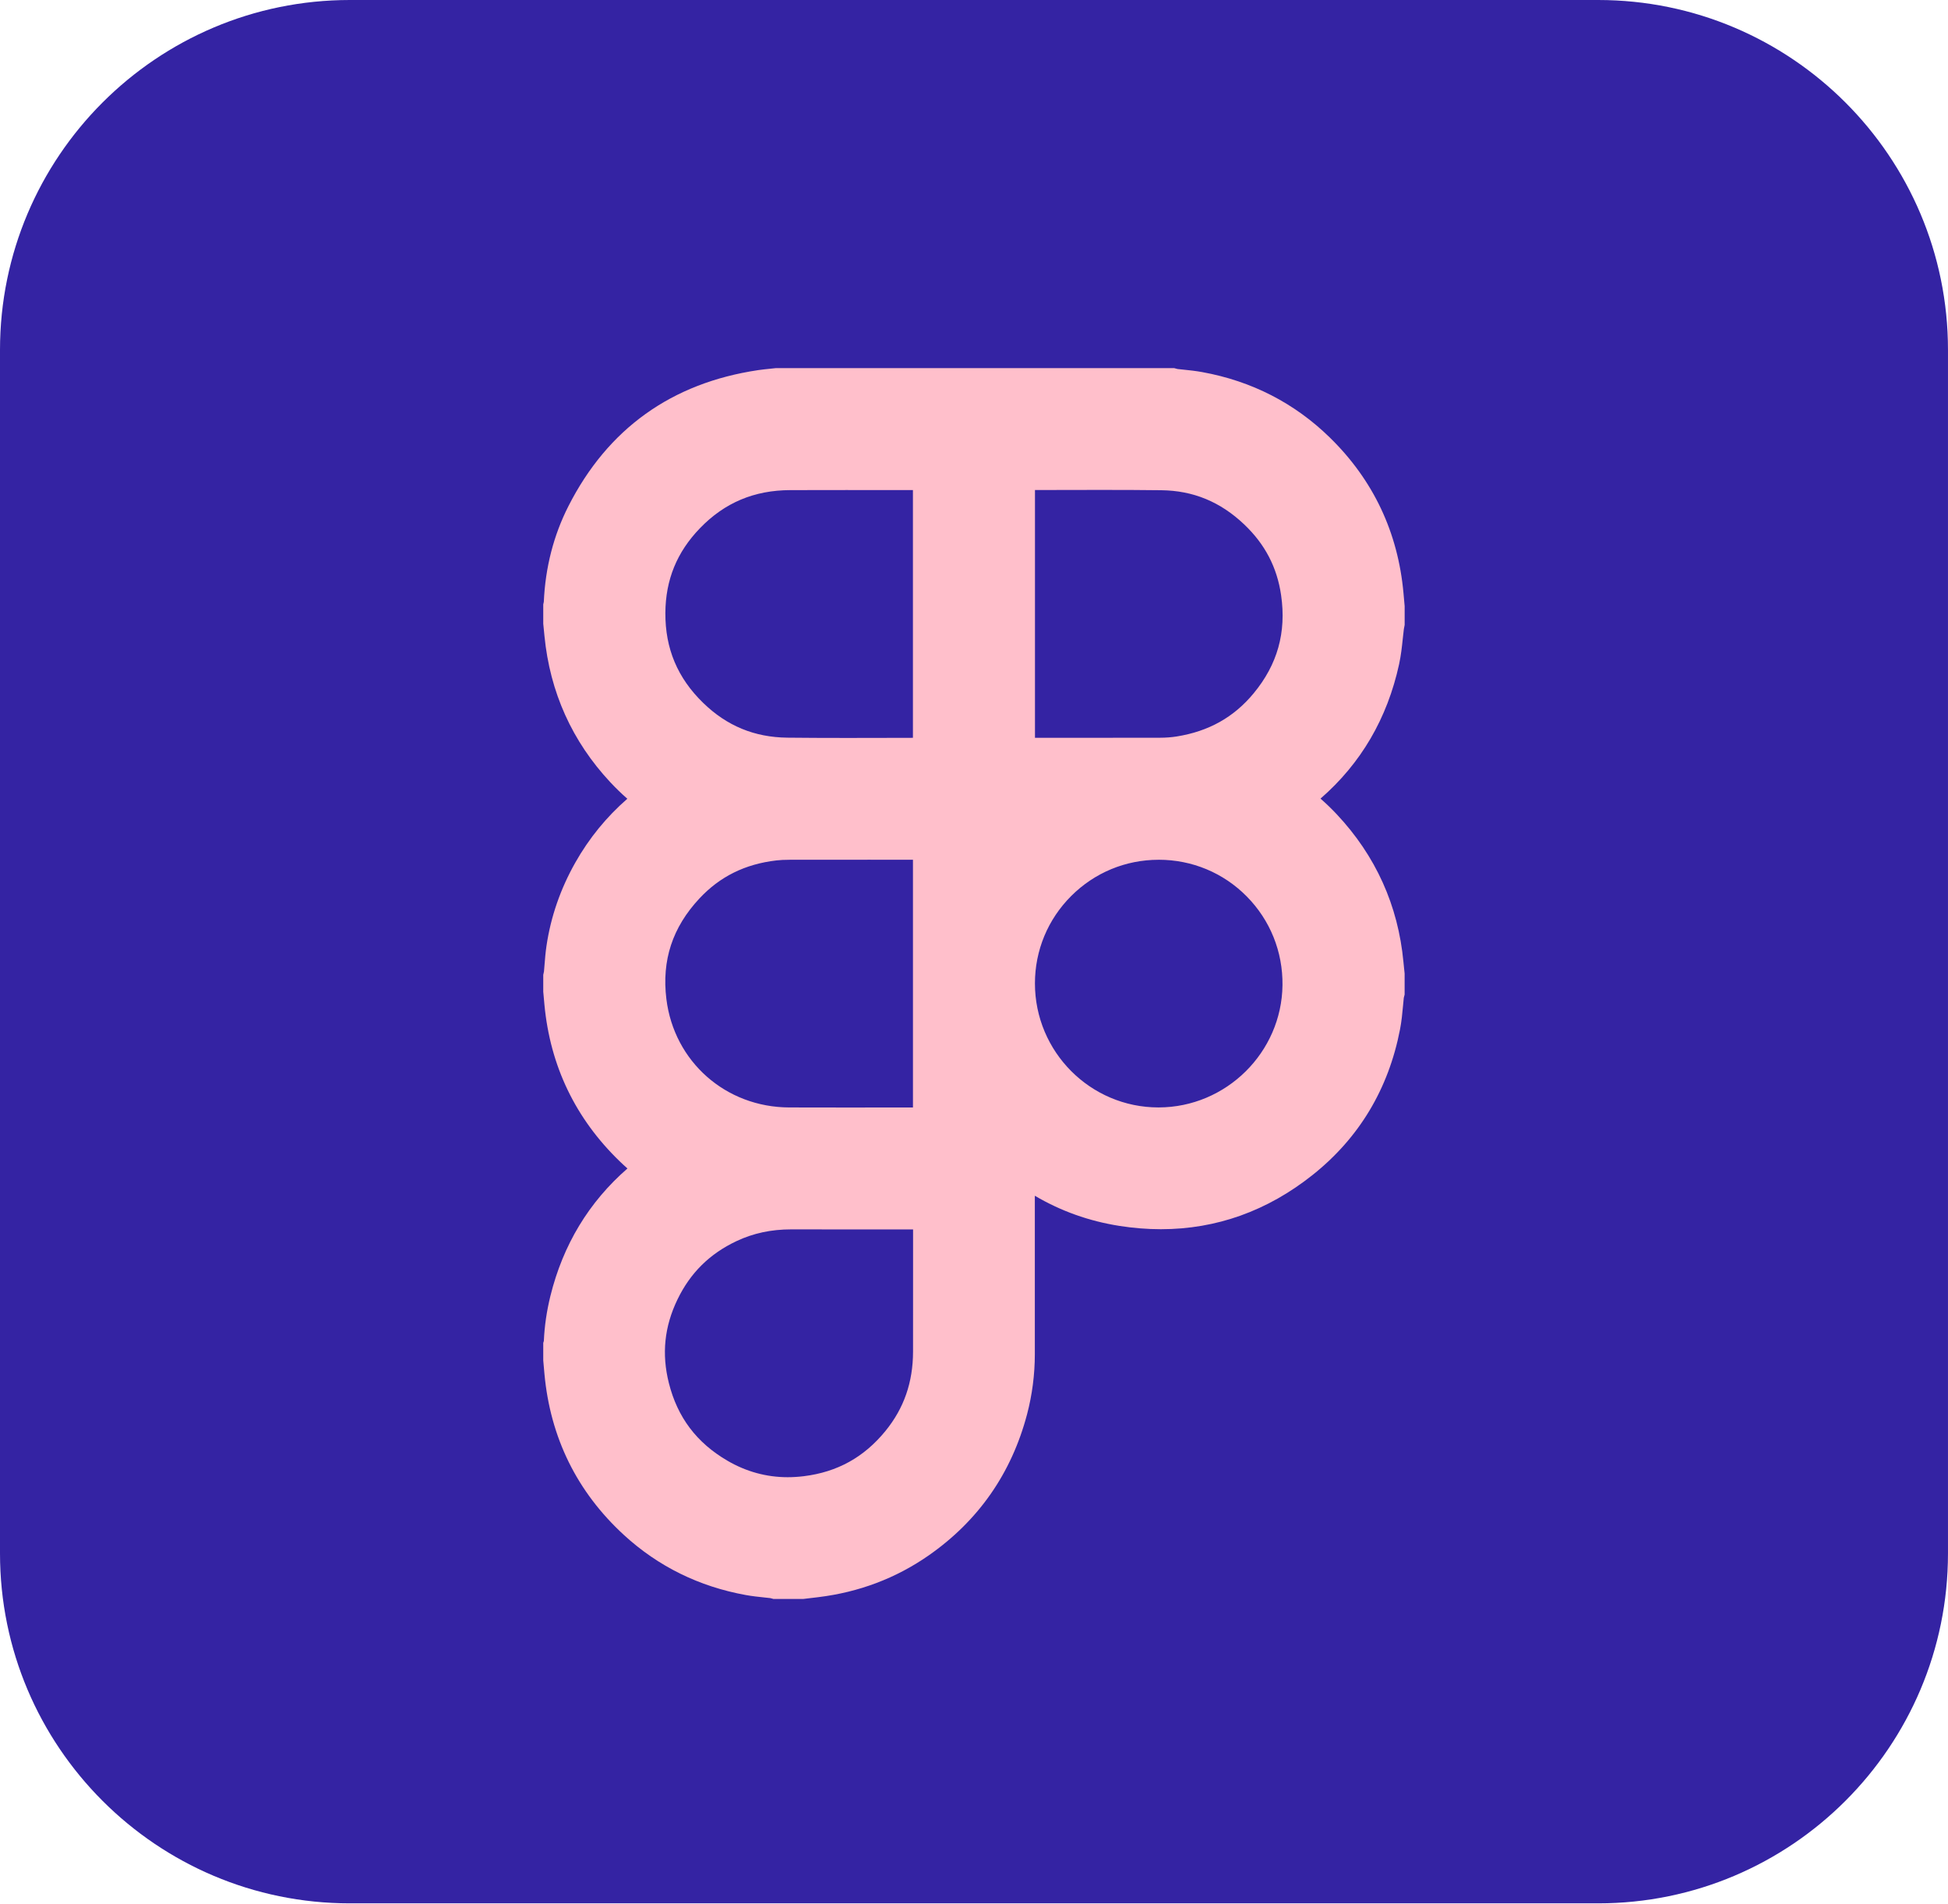
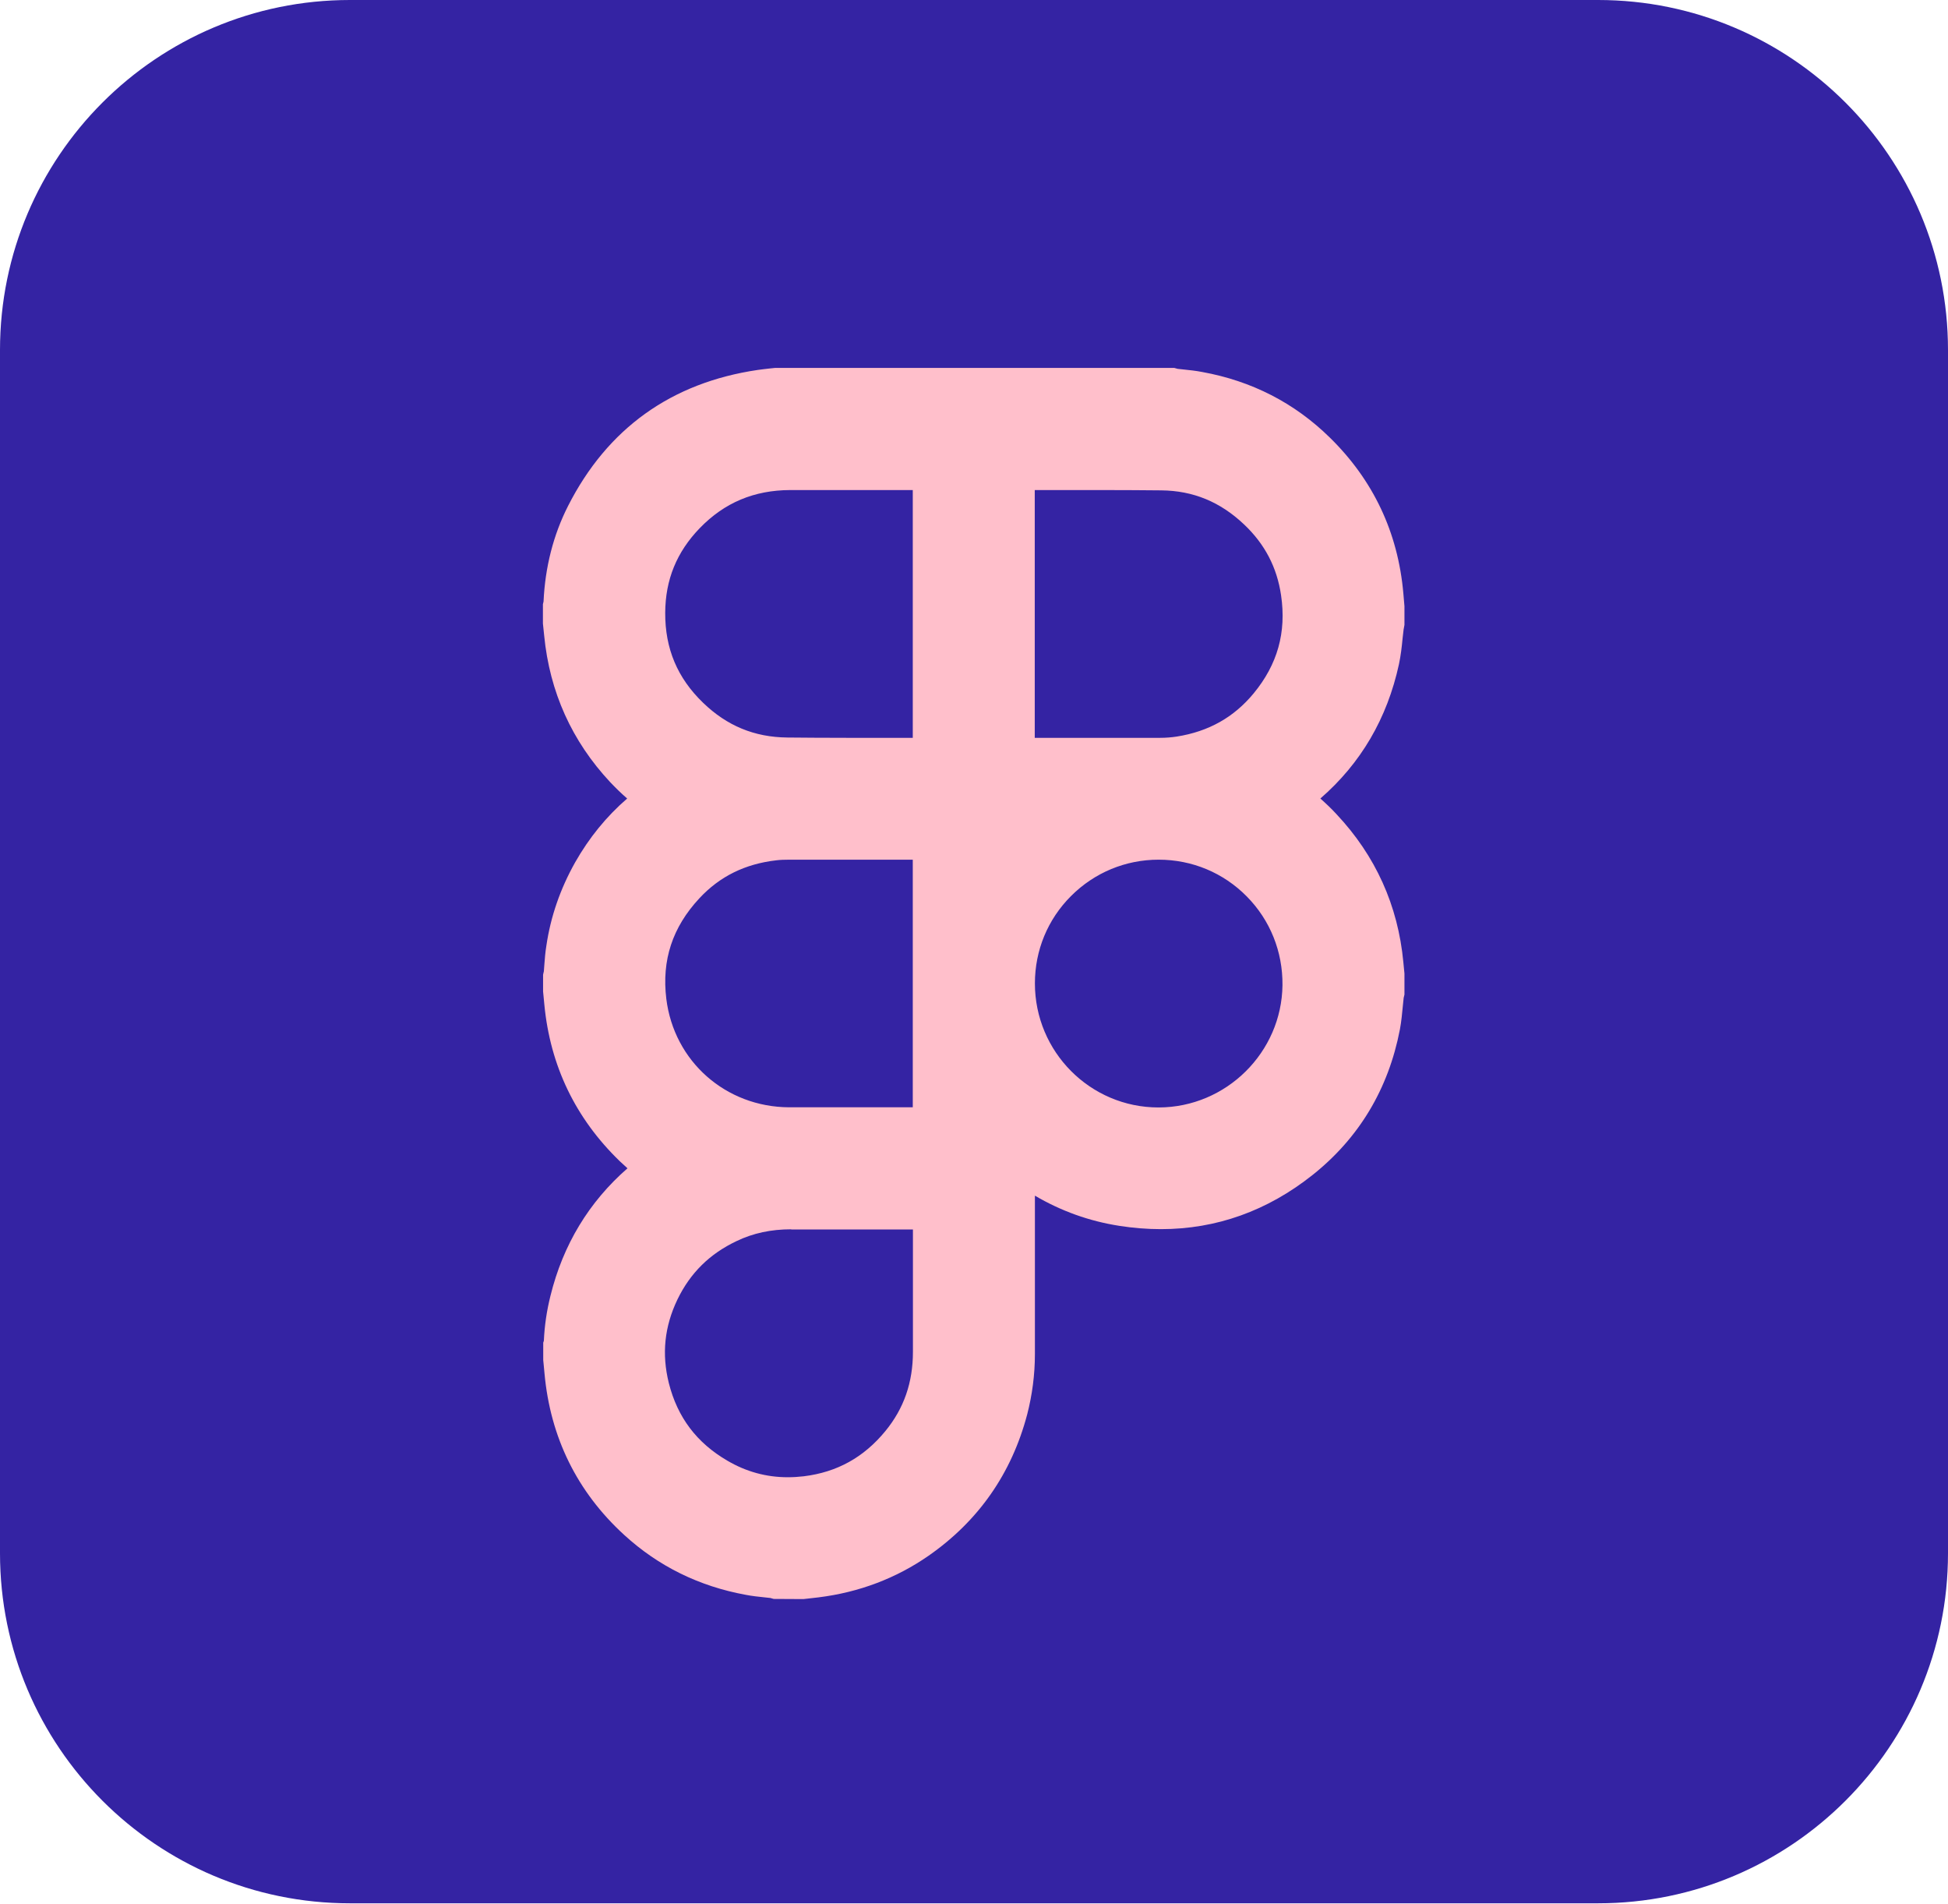
- <svg xmlns="http://www.w3.org/2000/svg" id="Capa_2" data-name="Capa 2" viewBox="0 0 1239.26 1210.59">
-   <defs>
-     <style>
-       .cls-1 {
-         fill: #ffbfcb;
-       }
- 
-       .cls-1, .cls-2 {
-         stroke-width: 0px;
-       }
- 
-       .cls-2 {
-         fill: #3423a3;
-       }
-     </style>
-   </defs>
-   <g id="_Ñëîé_1" data-name="Ñëîé 1">
+ <svg xmlns="http://www.w3.org/2000/svg" version="1.1" id="Capa_2_00000124873997719117754080000000352680572937105072_" x="0px" y="0px" viewBox="0 0 1239.3 1210.6" style="enable-background:new 0 0 1239.3 1210.6;" xml:space="preserve">
+   <style type="text/css">
+ 	.st0{fill:#3423A3;}
+ 	.st1{fill:#FFBFCB;}
+ 	.st2{fill:#FFBFCB;stroke:#FFBFCB;stroke-width:86;stroke-miterlimit:10;}
+ 	.st3{fill:#3423A3;stroke:#FFBFCB;stroke-width:61.208;stroke-miterlimit:10;}
+ </style>
+   <g id="_Ñëîé_1">
    <g>
-       <path class="cls-2" d="m222.56,0h794.13c122.84,0,222.56,99.73,222.56,222.56v765.47c0,122.84-99.73,222.56-222.56,222.56H222.56c-122.84,0-222.56-99.73-222.56-222.56V222.56C0,99.73,99.73,0,222.56,0Z" />
-       <path class="cls-1" d="m492.19,1017.02l-2.15-.57c-1.23-.14-2.46-.27-3.69-.4-3.81-.4-7.76-.81-11.92-1.56-29.68-5.37-55.74-18.21-77.48-38.16-29.87-27.42-46.9-61.97-50.61-102.68-.16-1.77-.31-3.54-.47-5.3l-.27-3.11v-11.1l.38-1.25c.41-9.42,1.81-19.03,4.17-28.61,8.03-32.54,24.49-59.73,49.02-81.09-1.69-1.49-3.34-3.02-4.96-4.58-28.11-27.16-44.21-60.67-47.86-99.6-.16-1.72-.32-3.44-.47-5.16l-.28-3.08v-10.74s.44-2.05.46-2.15c.12-1.36.23-2.73.34-4.1.31-3.91.63-7.95,1.26-12.18,2.72-18.45,8.89-36.26,18.33-52.96,8.75-15.47,19.84-29.06,33.1-40.61-3.76-3.29-7.35-6.77-10.75-10.41-24.38-26.07-38.5-57.43-41.98-93.21l-.76-7.7v-12.27l.36-1.7c.97-21.83,6.24-42.28,15.65-60.81,25.02-49.24,65.64-78.35,120.74-86.52,2.56-.38,4.98-.62,7.31-.86.95-.1,1.91-.19,2.86-.3l1-.11h253.46l2.15.56c1.25.14,2.49.27,3.73.4,3.82.39,7.76.8,11.93,1.56,31.45,5.7,58.78,19.71,81.23,41.65,27.62,27,43.39,60.32,46.85,99.06l.73,8.17v11.92l-.3,1.61c-.05.27-.2,1.02-.2,1.02-.25,1.95-.46,3.97-.69,6.11-.55,5.22-1.12,10.62-2.35,16.29-7.52,34.48-24.29,63.13-49.99,85.45,3.61,3.16,7.06,6.48,10.31,9.95,24.81,26.4,39.1,58.05,42.46,94.07.13,1.39.28,2.77.42,4.16l.32,3.05v13.4l-.53,2.09c-.17,1.58-.32,3.2-.47,4.89-.45,4.88-.91,9.92-1.94,15.23-7.33,37.87-26.02,68.98-55.55,92.49-28.8,22.93-61.28,34.55-96.54,34.55-8.65,0-17.56-.71-26.5-2.12-19.28-3.03-37.24-9.45-53.72-19.17v2.56c0,32.71,0,65.43,0,98.15,0,12.98-1.67,25.86-4.94,38.28-9.91,37.57-31.01,67.8-62.72,89.87-20.72,14.42-44.29,23.32-70.05,26.45-2.03.25-4.07.49-6.1.73l-3.62.43h-18.71Zm11.21-235.1c-12.8,0-24.18,2.44-34.82,7.45-17.13,8.08-29.43,20.23-37.59,37.14-8.34,17.26-10.13,34.65-5.48,53.15,5.48,21.82,17.67,37.98,37.28,49.41,11.93,6.95,24.82,10.48,38.31,10.48h0c3.35,0,6.8-.22,10.25-.64,21.34-2.64,38.34-12.06,51.98-28.8,11.75-14.43,17.48-30.91,17.52-50.39.04-21.85.03-44.07.02-65.57,0-4.07,0-8.13,0-12.2-3.87,0-29.65.01-38.66.01-12.86,0-25.73,0-38.59-.04h-.21Zm50.45-235.11c-17.15,0-34.3,0-51.44.03-3.39,0-6.09.14-8.49.42-19.93,2.32-35.96,10.25-48.99,24.22-17.15,18.39-24.02,39.3-21,63.91,4.89,39.84,37.75,68.85,78.13,68.98,11.95.04,23.9.05,35.85.05,10.19,0,20.38,0,30.57-.02,4.11,0,8.21,0,12.32,0v-157.57h-26.94Zm183.25.03c-21.01,0-40.78,8.19-55.65,23.06s-23.05,34.6-23.05,55.57c0,43.5,35.25,78.89,78.57,78.89h.19c42.9-.1,78.21-34.99,78.72-77.76.25-21.29-7.82-41.33-22.73-56.43-14.87-15.05-34.78-23.34-56.05-23.34Zm-197.55-235.16c-12.26,0-24.52.01-36.78.05-22.98.07-41.77,7.98-57.46,24.21-14.7,15.2-21.9,32.83-22.02,53.91-.13,22.66,7.74,41.38,24.06,57.22,15.07,14.64,32.59,21.87,53.57,22.11,11.22.12,23.28.18,37.95.18,9.64,0,19.28-.02,28.91-.05,4.33-.01,8.67-.02,13-.03v-157.58c-4.3,0-8.6,0-12.9,0-9.44,0-18.89-.01-28.33-.01Zm148.91,157.59c16.54,0,33.07-.01,49.6-.05,3.65,0,7.17-.28,10.47-.8,20.34-3.23,36.35-12.18,48.94-27.37,15.22-18.36,20.96-38.8,17.53-62.5-2.57-17.73-10.26-32.46-23.51-45.03-15.15-14.37-32.38-21.47-52.68-21.72-11.3-.14-23.43-.2-38.17-.2-9.82,0-19.65.03-29.47.05-4.25.01-8.5.02-12.75.03v157.58h30.04Z" />
+       <path class="st0" d="M222.6,0h794.1c122.8,0,222.6,99.7,222.6,222.6V988c0,122.8-99.7,222.6-222.6,222.6H222.6    C99.7,1210.6,0,1110.9,0,988V222.6C0,99.7,99.7,0,222.6,0z" />
+       <path class="st1" d="M492.2,1017l-2.1-0.6c-1.2-0.1-2.5-0.3-3.7-0.4c-3.8-0.4-7.8-0.8-11.9-1.6c-29.7-5.4-55.7-18.2-77.5-38.2    c-29.9-27.4-46.9-62-50.6-102.7c-0.2-1.8-0.3-3.5-0.5-5.3l-0.3-3.1v-11.1l0.4-1.2c0.4-9.4,1.8-19,4.2-28.6    c8-32.5,24.5-59.7,49-81.1c-1.7-1.5-3.3-3-5-4.6c-28.1-27.2-44.2-60.7-47.9-99.6c-0.2-1.7-0.3-3.4-0.5-5.2l-0.3-3.1V620    c0,0,0.4-2,0.5-2.2c0.1-1.4,0.2-2.7,0.3-4.1c0.3-3.9,0.6-8,1.3-12.2c2.7-18.5,8.9-36.3,18.3-53c8.8-15.5,19.8-29.1,33.1-40.6    c-3.8-3.3-7.4-6.8-10.8-10.4c-24.4-26.1-38.5-57.4-42-93.2l-0.8-7.7v-12.3l0.4-1.7c1-21.8,6.2-42.3,15.6-60.8    c25-49.2,65.6-78.4,120.7-86.5c2.6-0.4,5-0.6,7.3-0.9c1-0.1,1.9-0.2,2.9-0.3l1-0.1H747l2.2,0.6c1.2,0.1,2.5,0.3,3.7,0.4    c3.8,0.4,7.8,0.8,11.9,1.6c31.5,5.7,58.8,19.7,81.2,41.7c27.6,27,43.4,60.3,46.8,99.1l0.7,8.2v11.9l-0.3,1.6c0,0.3-0.2,1-0.2,1    c-0.2,2-0.5,4-0.7,6.1c-0.5,5.2-1.1,10.6-2.3,16.3c-7.5,34.5-24.3,63.1-50,85.4c3.6,3.2,7.1,6.5,10.3,10    c24.8,26.4,39.1,58,42.5,94.1c0.1,1.4,0.3,2.8,0.4,4.2l0.3,3v13.4l-0.5,2.1c-0.2,1.6-0.3,3.2-0.5,4.9c-0.5,4.9-0.9,9.9-1.9,15.2    c-7.3,37.9-26,69-55.5,92.5c-28.8,22.9-61.3,34.5-96.5,34.5c-8.7,0-17.6-0.7-26.5-2.1c-19.3-3-37.2-9.5-53.7-19.2v2.6    c0,32.7,0,65.4,0,98.2c0,13-1.7,25.9-4.9,38.3c-9.9,37.6-31,67.8-62.7,89.9c-20.7,14.4-44.3,23.3-70,26.5c-2,0.2-4.1,0.5-6.1,0.7    l-3.6,0.4L492.2,1017L492.2,1017z M503.4,781.9c-12.8,0-24.2,2.4-34.8,7.5c-17.1,8.1-29.4,20.2-37.6,37.1    c-8.3,17.3-10.1,34.7-5.5,53.2c5.5,21.8,17.7,38,37.3,49.4c11.9,7,24.8,10.5,38.3,10.5l0,0c3.4,0,6.8-0.2,10.2-0.6    c21.3-2.6,38.3-12.1,52-28.8c11.8-14.4,17.5-30.9,17.5-50.4c0-21.8,0-44.1,0-65.6c0-4.1,0-8.1,0-12.2c-3.9,0-29.7,0-38.7,0    c-12.9,0-25.7,0-38.6,0H503.4L503.4,781.9z M553.8,546.8c-17.2,0-34.3,0-51.4,0c-3.4,0-6.1,0.1-8.5,0.4c-19.9,2.3-36,10.2-49,24.2    c-17.1,18.4-24,39.3-21,63.9c4.9,39.8,37.8,68.8,78.1,69c12,0,23.9,0,35.8,0c10.2,0,20.4,0,30.6,0c4.1,0,8.2,0,12.3,0V546.8    L553.8,546.8L553.8,546.8z M737.1,546.8c-21,0-40.8,8.2-55.7,23.1s-23,34.6-23,55.6c0,43.5,35.2,78.9,78.6,78.9h0.2    c42.9-0.1,78.2-35,78.7-77.8c0.2-21.3-7.8-41.3-22.7-56.4C778.3,555.1,758.4,546.8,737.1,546.8L737.1,546.8z M539.5,311.7    c-12.3,0-24.5,0-36.8,0c-23,0.1-41.8,8-57.5,24.2c-14.7,15.2-21.9,32.8-22,53.9c-0.1,22.7,7.7,41.4,24.1,57.2    c15.1,14.6,32.6,21.9,53.6,22.1c11.2,0.1,23.3,0.2,37.9,0.2c9.6,0,19.3,0,28.9,0c4.3,0,8.7,0,13,0V311.7c-4.3,0-8.6,0-12.9,0    C558.4,311.7,549,311.7,539.5,311.7L539.5,311.7z M688.5,469.3c16.5,0,33.1,0,49.6,0c3.7,0,7.2-0.3,10.5-0.8    c20.3-3.2,36.3-12.2,48.9-27.4c15.2-18.4,21-38.8,17.5-62.5c-2.6-17.7-10.3-32.5-23.5-45c-15.2-14.4-32.4-21.5-52.7-21.7    c-11.3-0.1-23.4-0.2-38.2-0.2c-9.8,0-19.7,0-29.5,0c-4.2,0-8.5,0-12.8,0v157.6L688.5,469.3L688.5,469.3z" />
+     </g>
+   </g>
+   <path class="st0" d="M2409.4,2.2h-794.1c-122.8,0-222.6,99.7-222.6,222.6v765.5c0,122.8,99.7,222.6,222.6,222.6h794.1  c122.8,0,222.6-99.7,222.6-222.6V224.8C2632,101.9,2532.3,2.2,2409.4,2.2z" />
+   <path class="st0" d="M5105.2,5.5h-794.1c-122.8,0-222.6,99.7-222.6,222.6v765.5c0,122.8,99.7,222.6,222.6,222.6h794.1  c122.8,0,222.6-99.7,222.6-222.6V228C5327.8,105.2,5228.1,5.5,5105.2,5.5z" />
+   <path class="st0" d="M3739.7,2.2h-794.1c-122.8,0-222.6,99.7-222.6,222.6v765.5c0,122.8,99.7,222.6,222.6,222.6h794.1  c122.8,0,222.6-99.7,222.6-222.6V224.8C3962.3,101.9,3862.5,2.2,3739.7,2.2z" />
+   <g>
+     <path class="st1" d="M1723,221.8c49.9,0,91,41.2,91,91c0,49.9-41.2,91-91,91c-49.9,0-91-41.2-91-91   C1632,263,1673.1,221.8,1723,221.8z M1799.1,453.1v540h-152.2v-540H1799.1z" />
+     <path class="st1" d="M1871.4,453.1h152.2v69.8c28.7-39.9,79.8-87.3,167.1-87.3c47.4,0,117.2,13.7,159.6,66.1   c37.4,46.1,42.4,99.8,42.4,152.2v339.2h-152.2V698.8c0-29.9-1.2-77.3-28.7-106c-23.7-24.9-56.1-27.4-71.1-27.4   c-39.9,0-71.1,13.7-93.5,47.4c-22.5,34.9-23.7,73.6-23.7,104.8v275.6h-152.2V453.1z" />
+   </g>
+   <text transform="matrix(1 0 0 1 2857.582 925.7963)" class="st1" style="font-family:'FuturaPT-Demi'; font-size:960.481px; letter-spacing:-55;">Be</text>
+   <line class="st2" x1="3431.7" y1="391.4" x2="3754" y2="391.4" />
+   <circle class="st3" cx="4708.2" cy="610.8" r="247.1" />
+   <circle class="st1" cx="5053" cy="276.6" r="77.3" />
+   <g>
+     <path class="st0" d="M2035.3,2526.8h-45.9c-7.1,0-12.9,5.8-12.9,12.9v44.3c0,7.1,5.8,12.9,12.9,12.9h45.9c7.1,0,12.9-5.8,12.9-12.9   v-44.3C2048.2,2532.5,2042.4,2526.8,2035.3,2526.8z" />
+     <g>
+       <path class="st1" d="M1995.6,2539.5c2.9,0,5.3,2.4,5.3,5.3s-2.4,5.3-5.3,5.3c-2.9,0-5.3-2.4-5.3-5.3S1992.7,2539.5,1995.6,2539.5z     M2000,2552.8v31.2h-8.8v-31.2H2000z" />
+       <path class="st1" d="M2004.2,2552.8h8.8v4c1.7-2.3,4.6-5,9.7-5c2.7,0,6.8,0.8,9.2,3.8c2.2,2.7,2.5,5.8,2.5,8.8v19.6h-8.8v-17    c0-1.7-0.1-4.5-1.7-6.1c-1.4-1.4-3.2-1.6-4.1-1.6c-2.3,0-4.1,0.8-5.4,2.7c-1.3,2-1.4,4.3-1.4,6.1v15.9h-8.8V2552.8z" />
+     </g>
+   </g>
+   <g>
+     <g>
+       <path class="st0" d="M2117,2526.8H2071c-7.1,0-12.9,5.8-12.9,12.9v44.3c0,7.1,5.8,12.9,12.9,12.9h45.9c7.1,0,12.9-5.8,12.9-12.9    v-44.3C2129.8,2532.5,2124.1,2526.8,2117,2526.8z" />
+     </g>
+     <g>
+       <path class="st1" d="M2079.3,2543.1c2.1,0,6.1,0,9.1,2.3c2.2,1.7,3.4,4.6,3.4,7.7c0,4.8-3.2,6.7-4.2,7.3c2.4,0.4,3.9,1.4,4.8,2.3    c2.2,2.1,2.7,5,2.7,6.9c0,2.2-0.6,5.2-3.2,7.5c-2.8,2.4-6.2,3-9.4,3h-12.4v-37H2079.3z M2077.4,2558.5h2.1c1.1,0,5.6-0.1,5.6-4.8    c0-3.4-2.6-4.7-5.6-4.7h-2.1V2558.5z M2077.4,2574.3h3.1c1.3,0,3.3-0.1,4.9-1c1.8-1.1,2.3-2.8,2.3-4.3c0-1.2-0.4-3.2-2.7-4.2    c-1.6-0.7-3.4-0.7-4.9-0.7h-2.7V2574.3z" />
+       <path class="st1" d="M2121.2,2573.5c-0.7,1.8-3.4,7.5-11.8,7.5c-3.9,0-6.8-1.1-9.2-3.4c-2.7-2.5-3.8-5.6-3.8-9.4    c0-4.8,1.9-7.7,3.7-9.4c2.8-2.8,6.2-3.4,9.1-3.4c4.9,0,7.7,1.9,9.4,3.9c2.6,3.1,2.9,6.8,2.9,9.4v0.6h-18c0,1.4,0.4,3,1.2,4.1    c0.7,1,2.2,2.3,4.8,2.3c2.6,0,4.5-1.2,5.6-3.2L2121.2,2573.5z M2115,2565c-0.6-3.3-3.2-4.8-5.7-4.8s-5.1,1.6-5.7,4.8H2115z" />
+     </g>
+     <g>
+       <line class="st1" x1="2099.1" y1="2549.3" x2="2117.8" y2="2549.3" />
+       <rect x="2099.1" y="2546.8" class="st1" width="18.6" height="5" />
+     </g>
+   </g>
+   <g>
+     <g>
+       <path class="st0" d="M2198.6,2525.1h-45.9c-7.1,0-12.9,5.8-12.9,12.9v44.3c0,7.1,5.8,12.9,12.9,12.9h45.9    c7.1,0,12.9-5.8,12.9-12.9V2538C2211.5,2530.9,2205.7,2525.1,2198.6,2525.1z" />
+     </g>
+     <g>
+       <circle class="st0" cx="2175.6" cy="2560.1" r="14.3" />
+       <path class="st1" d="M2175.6,2576.2c-4.3,0-8.3-1.7-11.4-4.7c-3-3-4.7-7.1-4.7-11.4s1.7-8.3,4.7-11.4c3-3,7.1-4.7,11.4-4.7    s8.3,1.7,11.4,4.7c3,3,4.7,7.1,4.7,11.4s-1.7,8.3-4.7,11.4C2184,2574.5,2179.9,2576.2,2175.6,2576.2z M2175.6,2547.6    c-6.9,0-12.5,5.6-12.5,12.5c0,6.9,5.6,12.5,12.5,12.5c6.9,0,12.5-5.6,12.5-12.5C2188.2,2553.2,2182.5,2547.6,2175.6,2547.6z" />
+     </g>
+     <g>
+       <circle class="st1" cx="2195.6" cy="2540.8" r="4.5" />
    </g>
  </g>
</svg>
